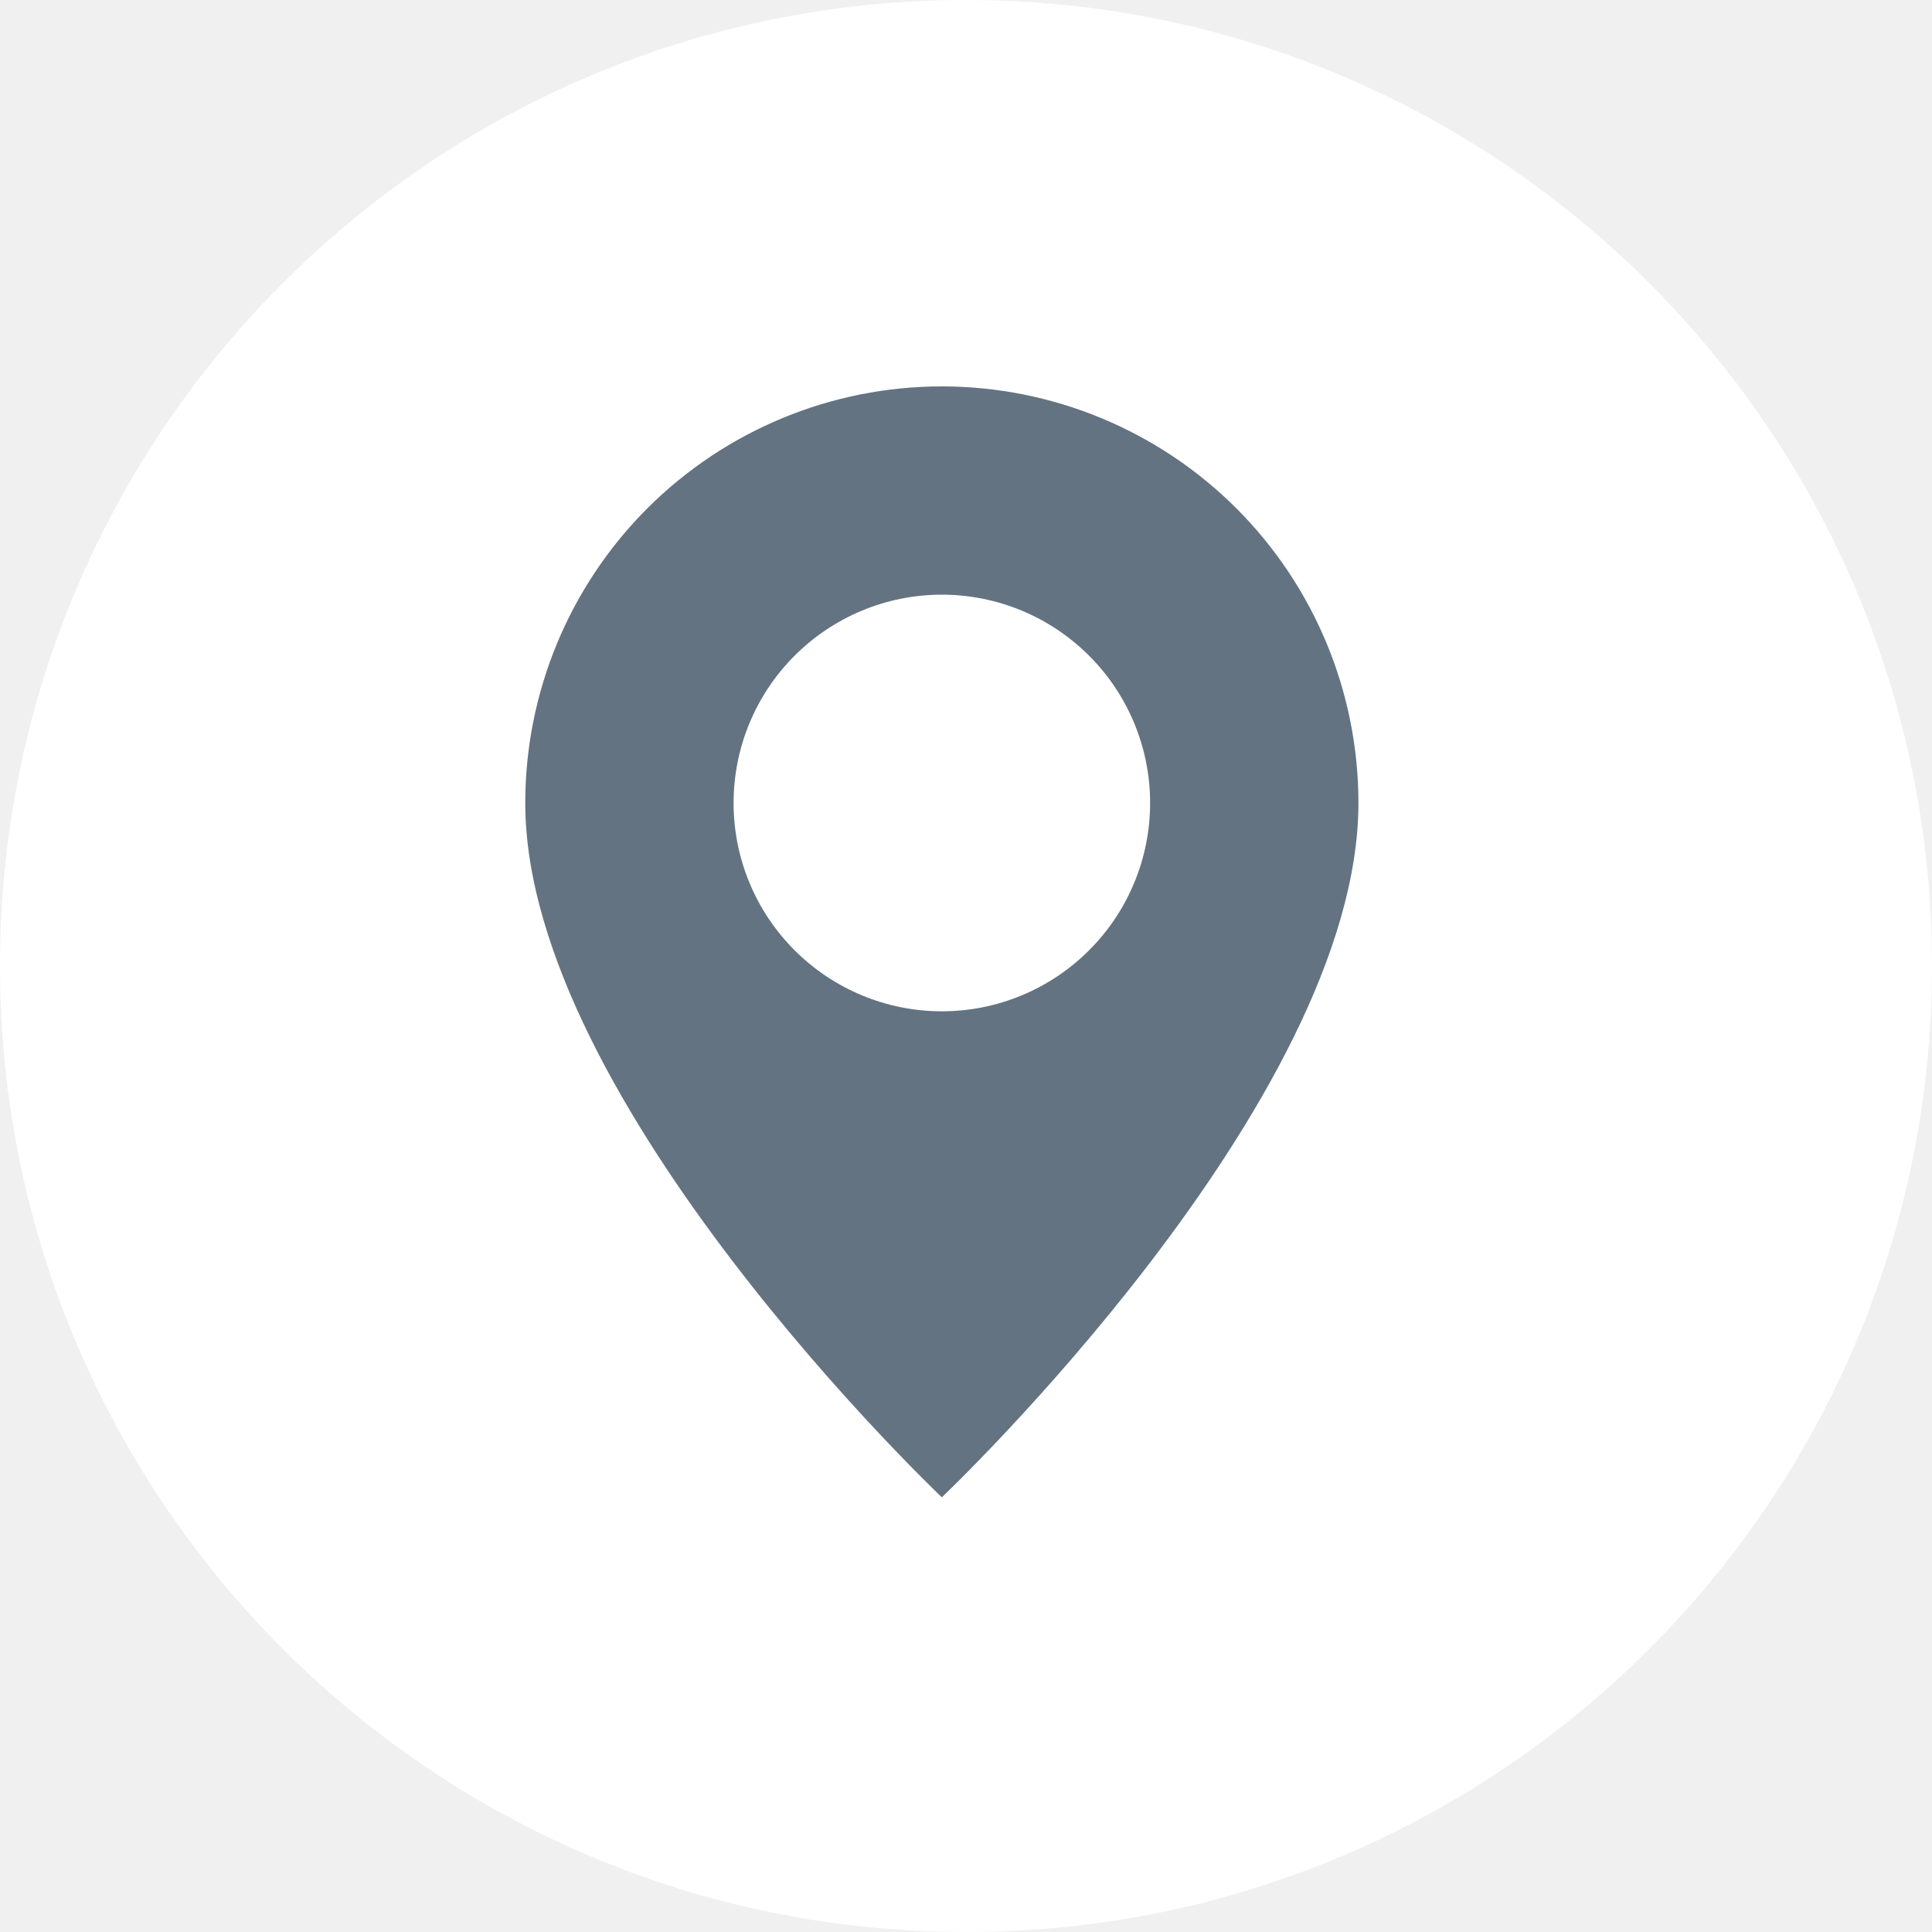
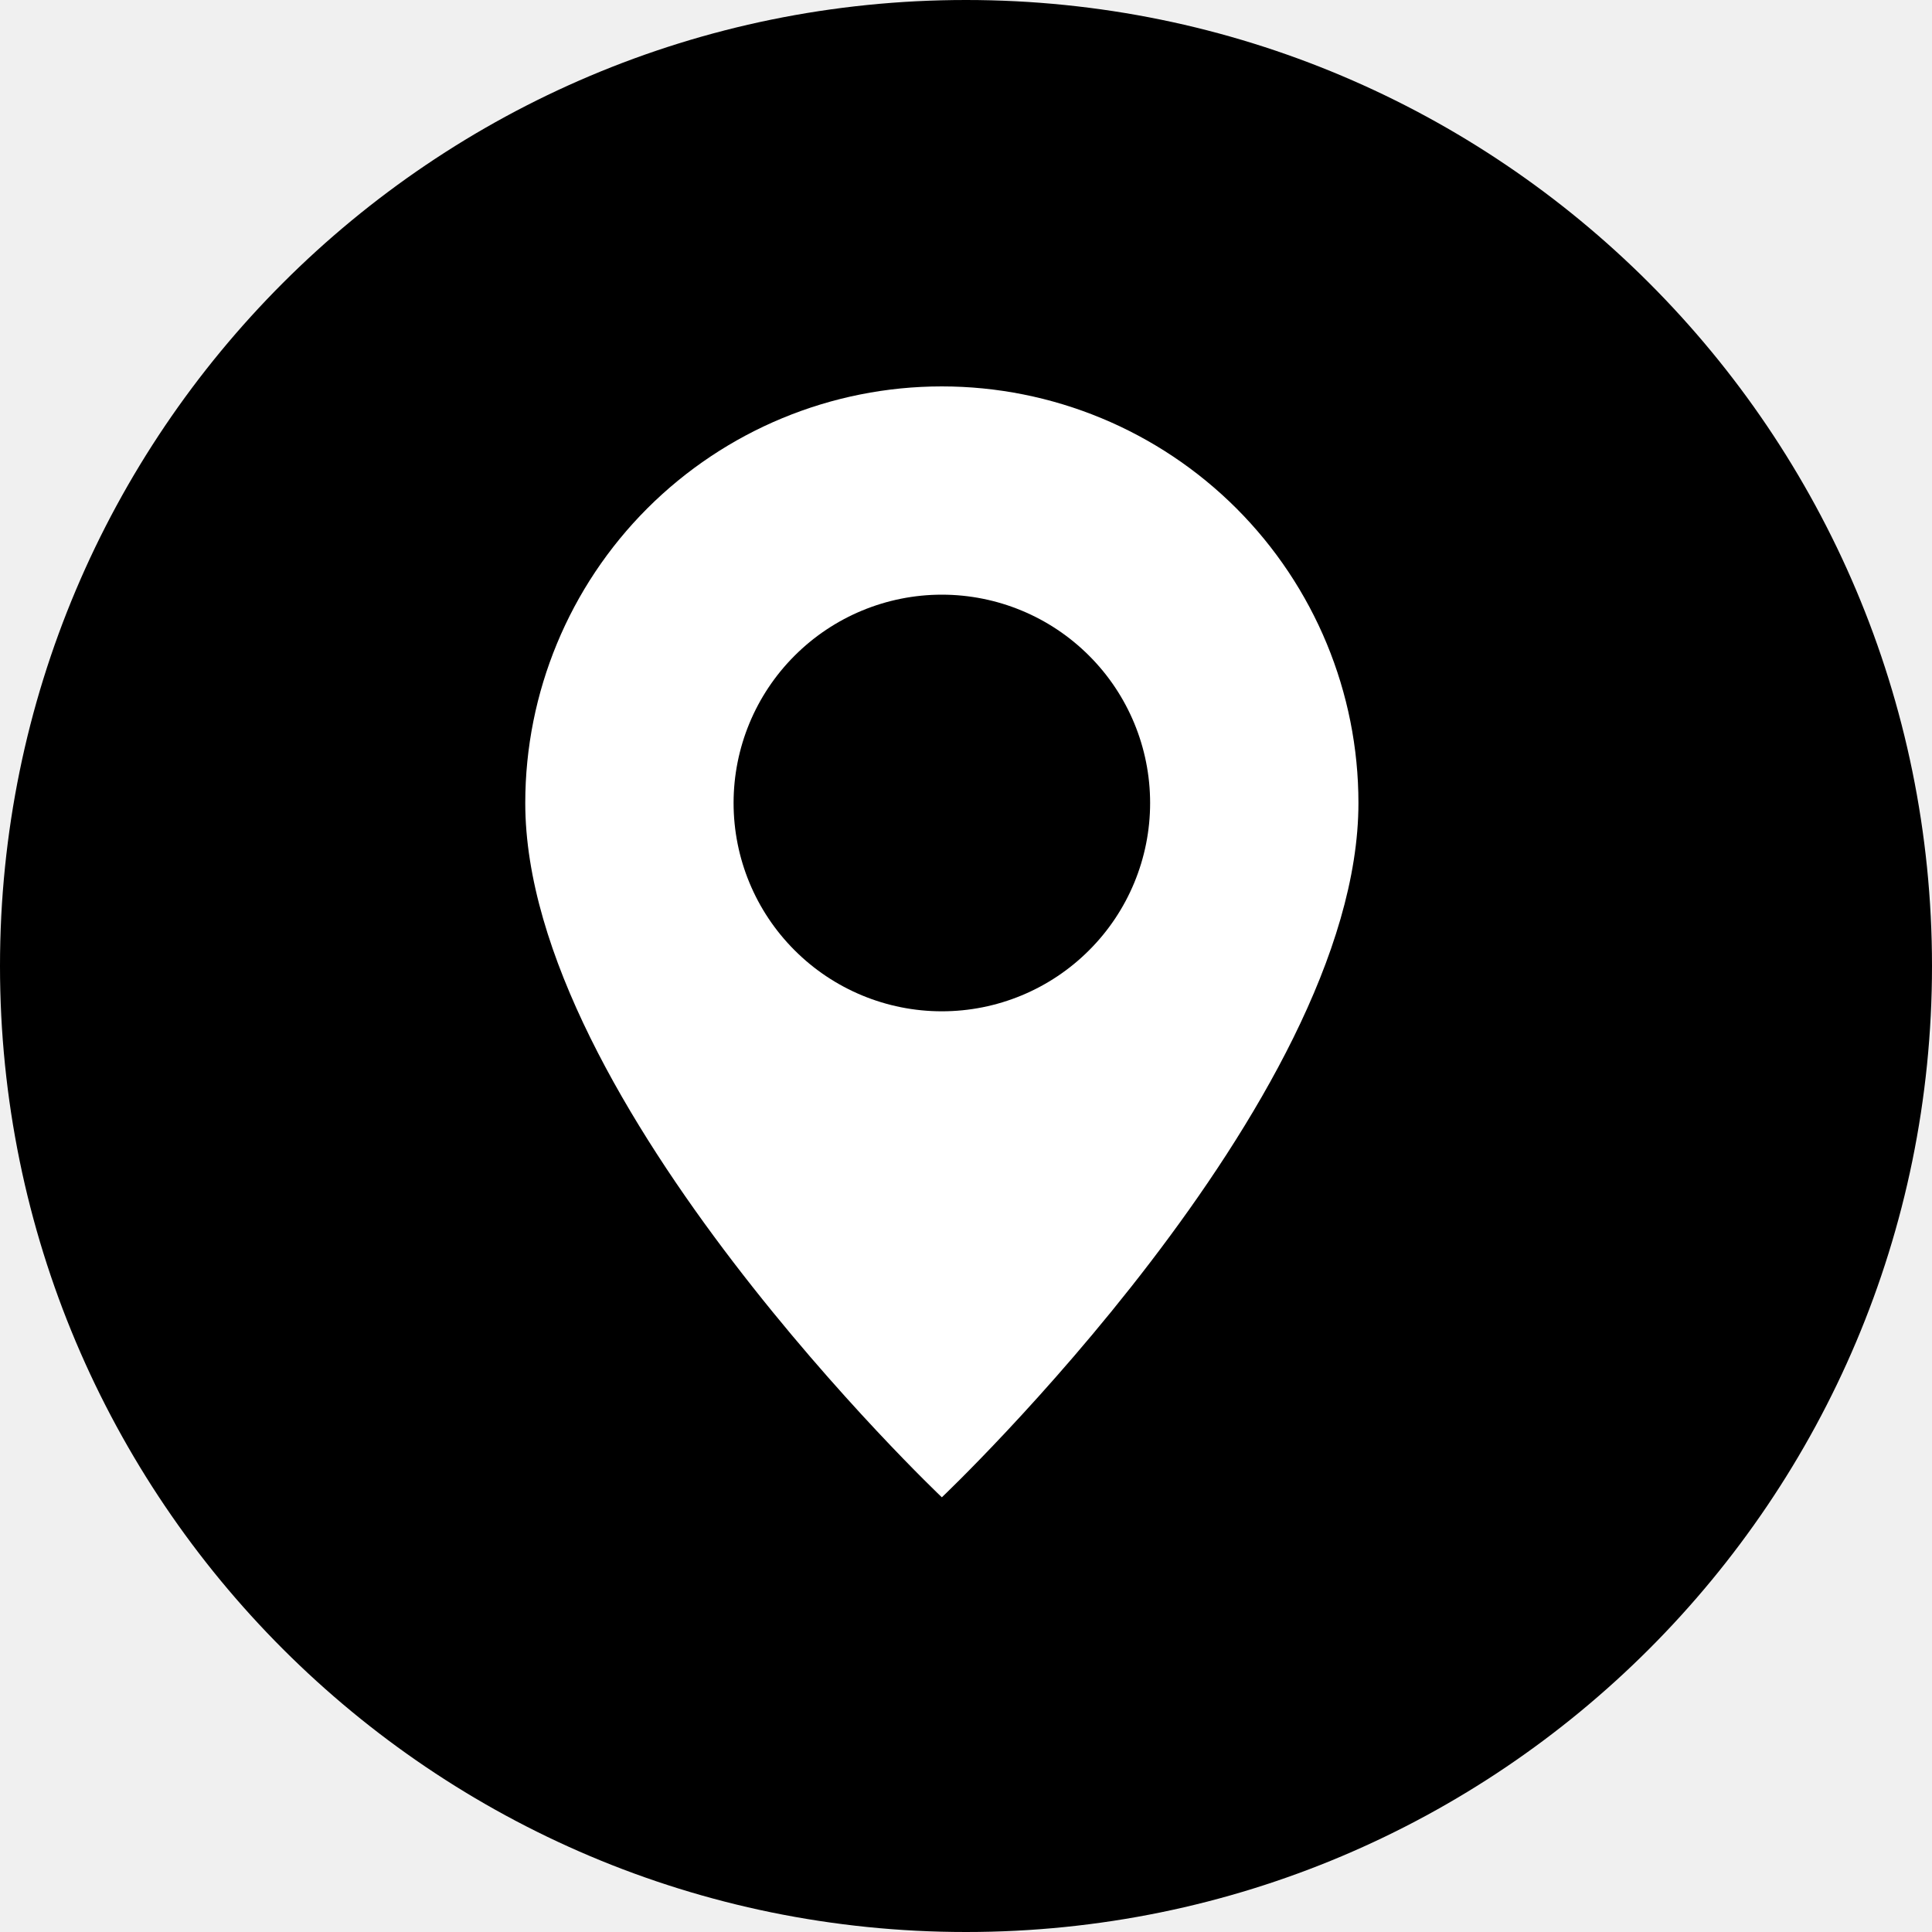
<svg xmlns="http://www.w3.org/2000/svg" width="40" height="40" viewBox="0 0 40 40" fill="none">
-   <path d="M20 40C31.046 40 40 31.046 40 20C40 8.954 31.046 0 20 0C8.954 0 0 8.954 0 20C0 31.046 8.954 40 20 40Z" fill="white" />
-   <g clip-path="url(#clip0_519_323)">
-     <path d="M19.5 31C19.5 31 28.125 22.826 28.125 16.625C28.125 14.338 27.216 12.144 25.599 10.526C23.981 8.909 21.788 8 19.5 8C17.212 8 15.019 8.909 13.401 10.526C11.784 12.144 10.875 14.338 10.875 16.625C10.875 22.826 19.5 31 19.5 31ZM19.5 20.938C18.356 20.938 17.259 20.483 16.451 19.674C15.642 18.866 15.188 17.769 15.188 16.625C15.188 15.481 15.642 14.384 16.451 13.576C17.259 12.767 18.356 12.312 19.5 12.312C20.644 12.312 21.741 12.767 22.549 13.576C23.358 14.384 23.812 15.481 23.812 16.625C23.812 17.769 23.358 18.866 22.549 19.674C21.741 20.483 20.644 20.938 19.5 20.938Z" fill="#637381" />
+   <path d="M20 40C31.046 40 40 31.046 40 20C40 8.954 31.046 0 20 0C8.954 0 0 8.954 0 20C0 31.046 8.954 40 20 40Z" fill="black" />
+   <g clip-path="url(#clip0_705_310)">
+     <path d="M19.5 31C19.5 31 28.125 22.826 28.125 16.625C28.125 14.338 27.216 12.144 25.599 10.526C23.981 8.909 21.788 8 19.5 8C17.212 8 15.019 8.909 13.401 10.526C11.784 12.144 10.875 14.338 10.875 16.625C10.875 22.826 19.5 31 19.5 31ZM19.5 20.938C18.356 20.938 17.259 20.483 16.451 19.674C15.642 18.866 15.188 17.769 15.188 16.625C15.188 15.481 15.642 14.384 16.451 13.576C17.259 12.767 18.356 12.312 19.5 12.312C20.644 12.312 21.741 12.767 22.549 13.576C23.358 14.384 23.812 15.481 23.812 16.625C23.812 17.769 23.358 18.866 22.549 19.674C21.741 20.483 20.644 20.938 19.5 20.938Z" fill="white" />
  </g>
  <defs>
-     <clipPath id="clip0_519_323">
+     <clipPath id="clip0_705_310">
      <rect width="23" height="23" fill="white" transform="translate(8 8)" />
    </clipPath>
  </defs>
</svg>
